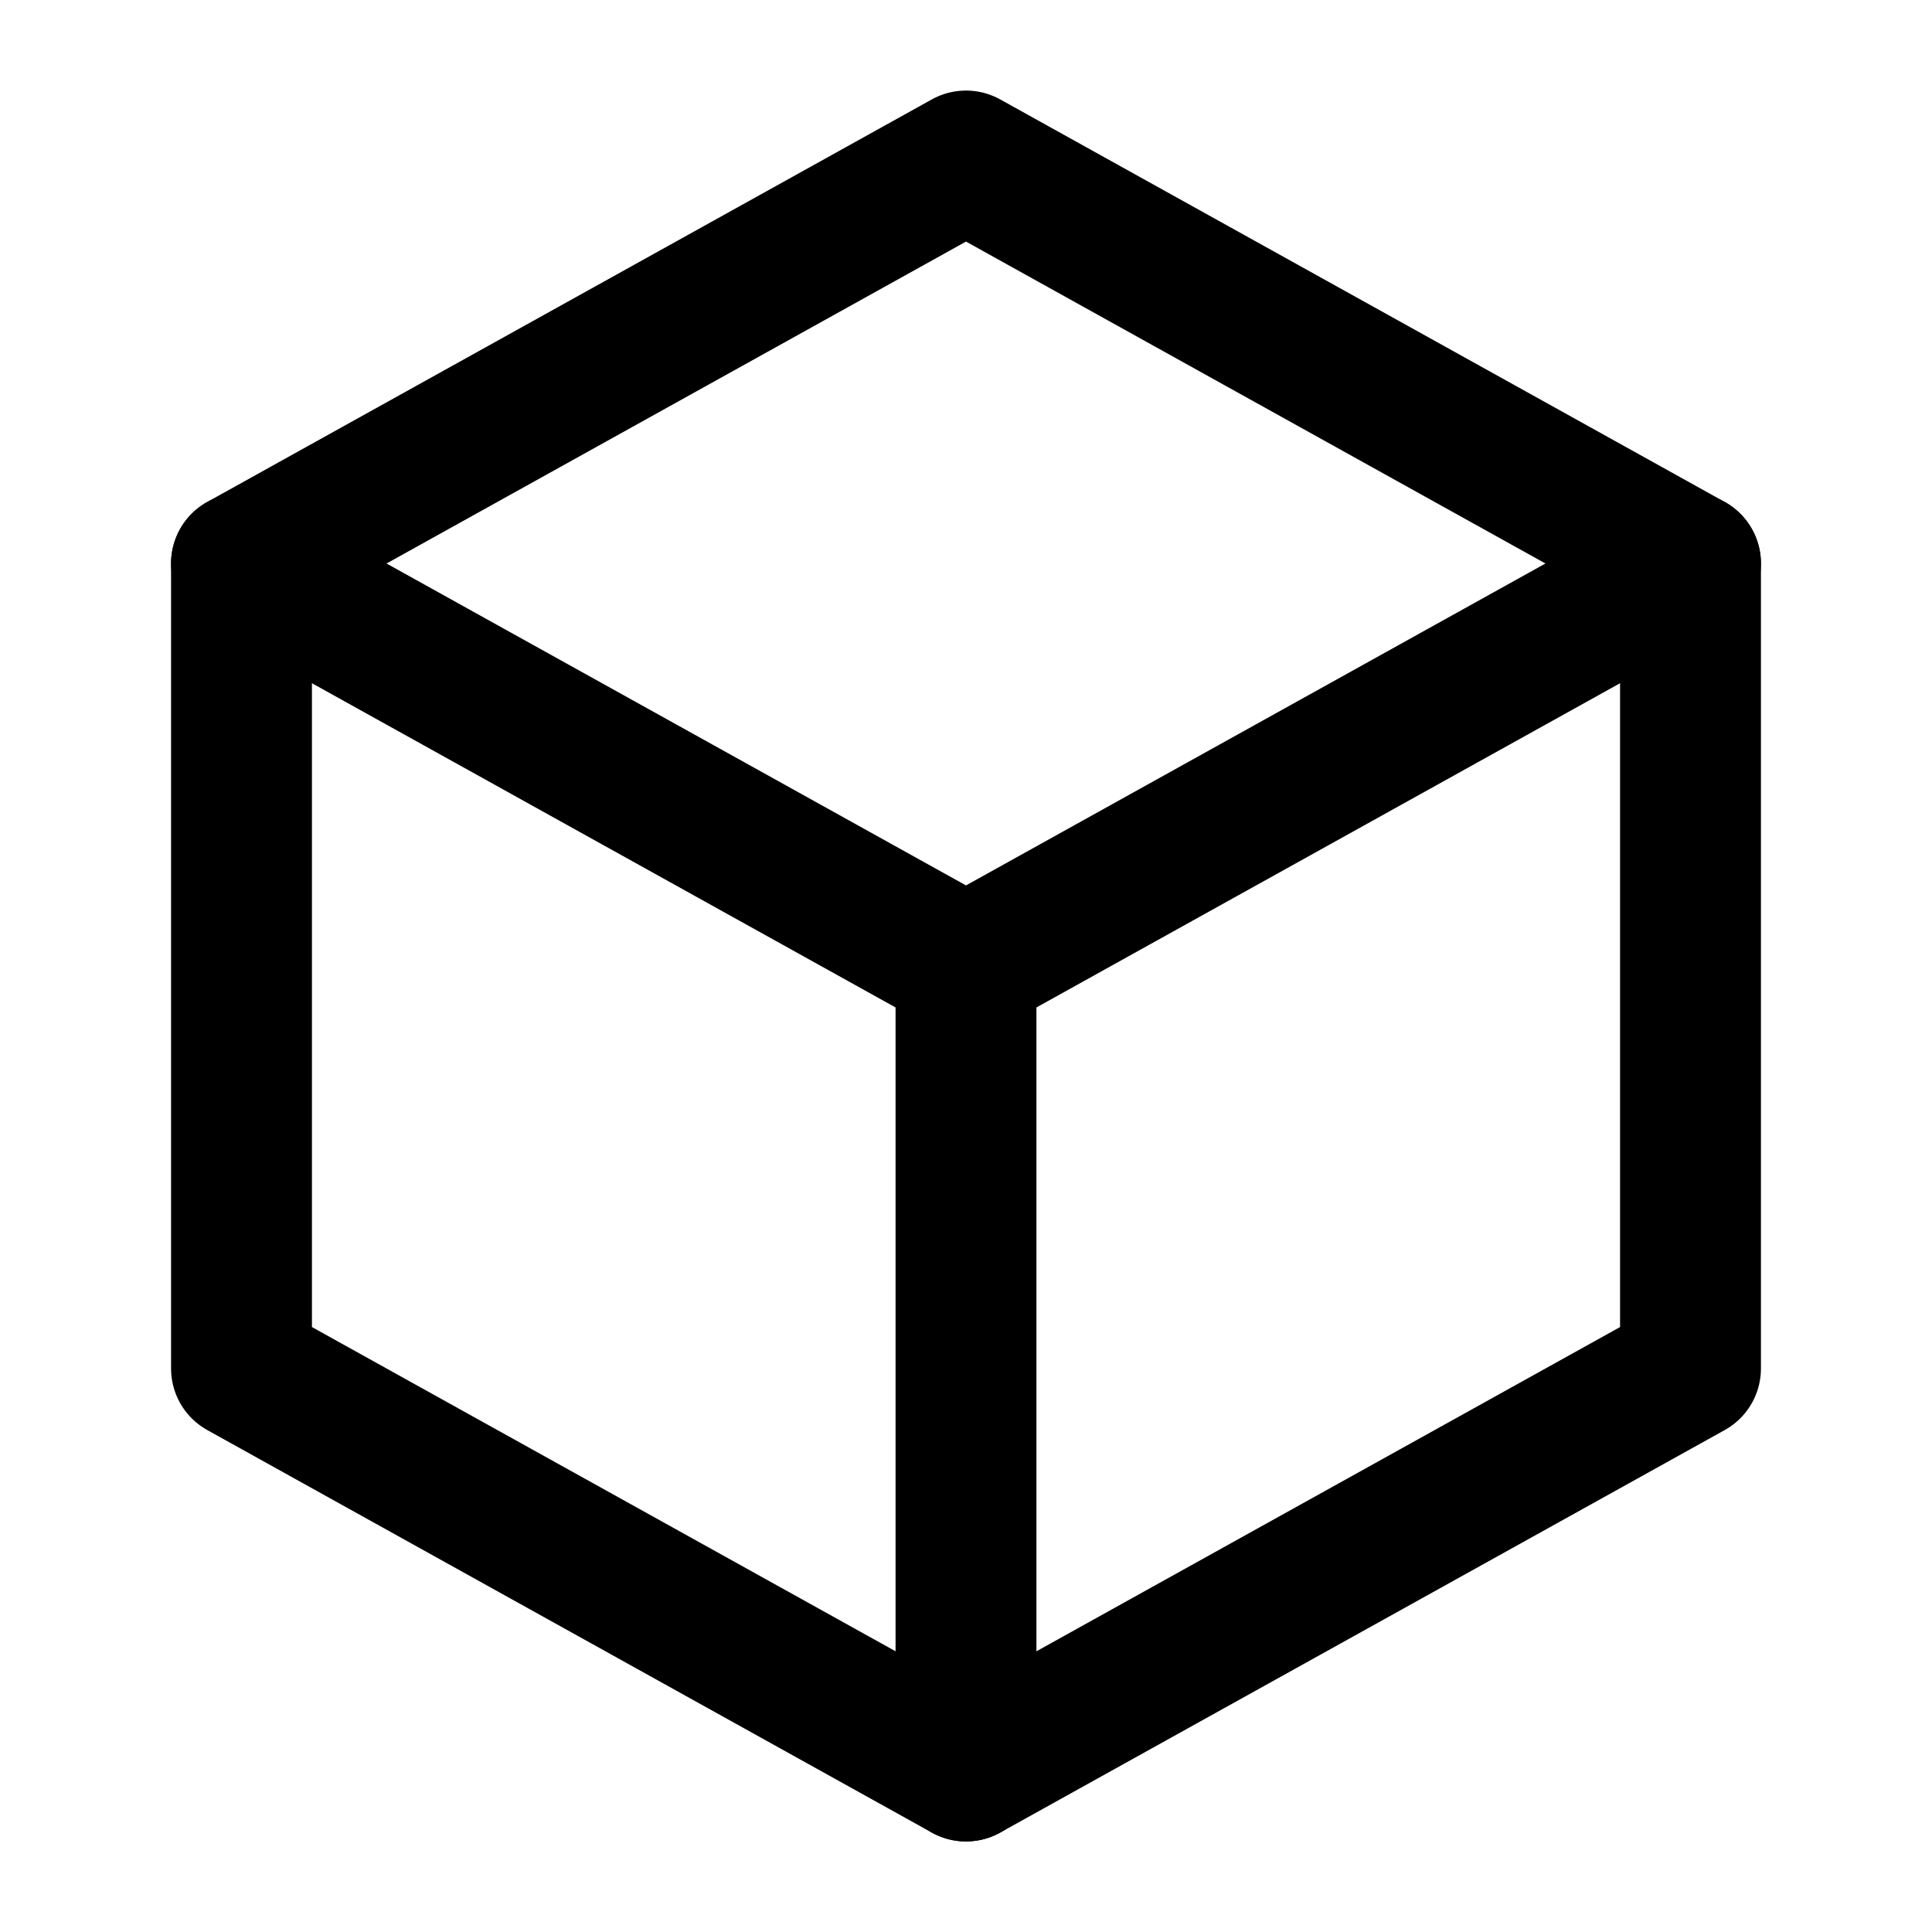
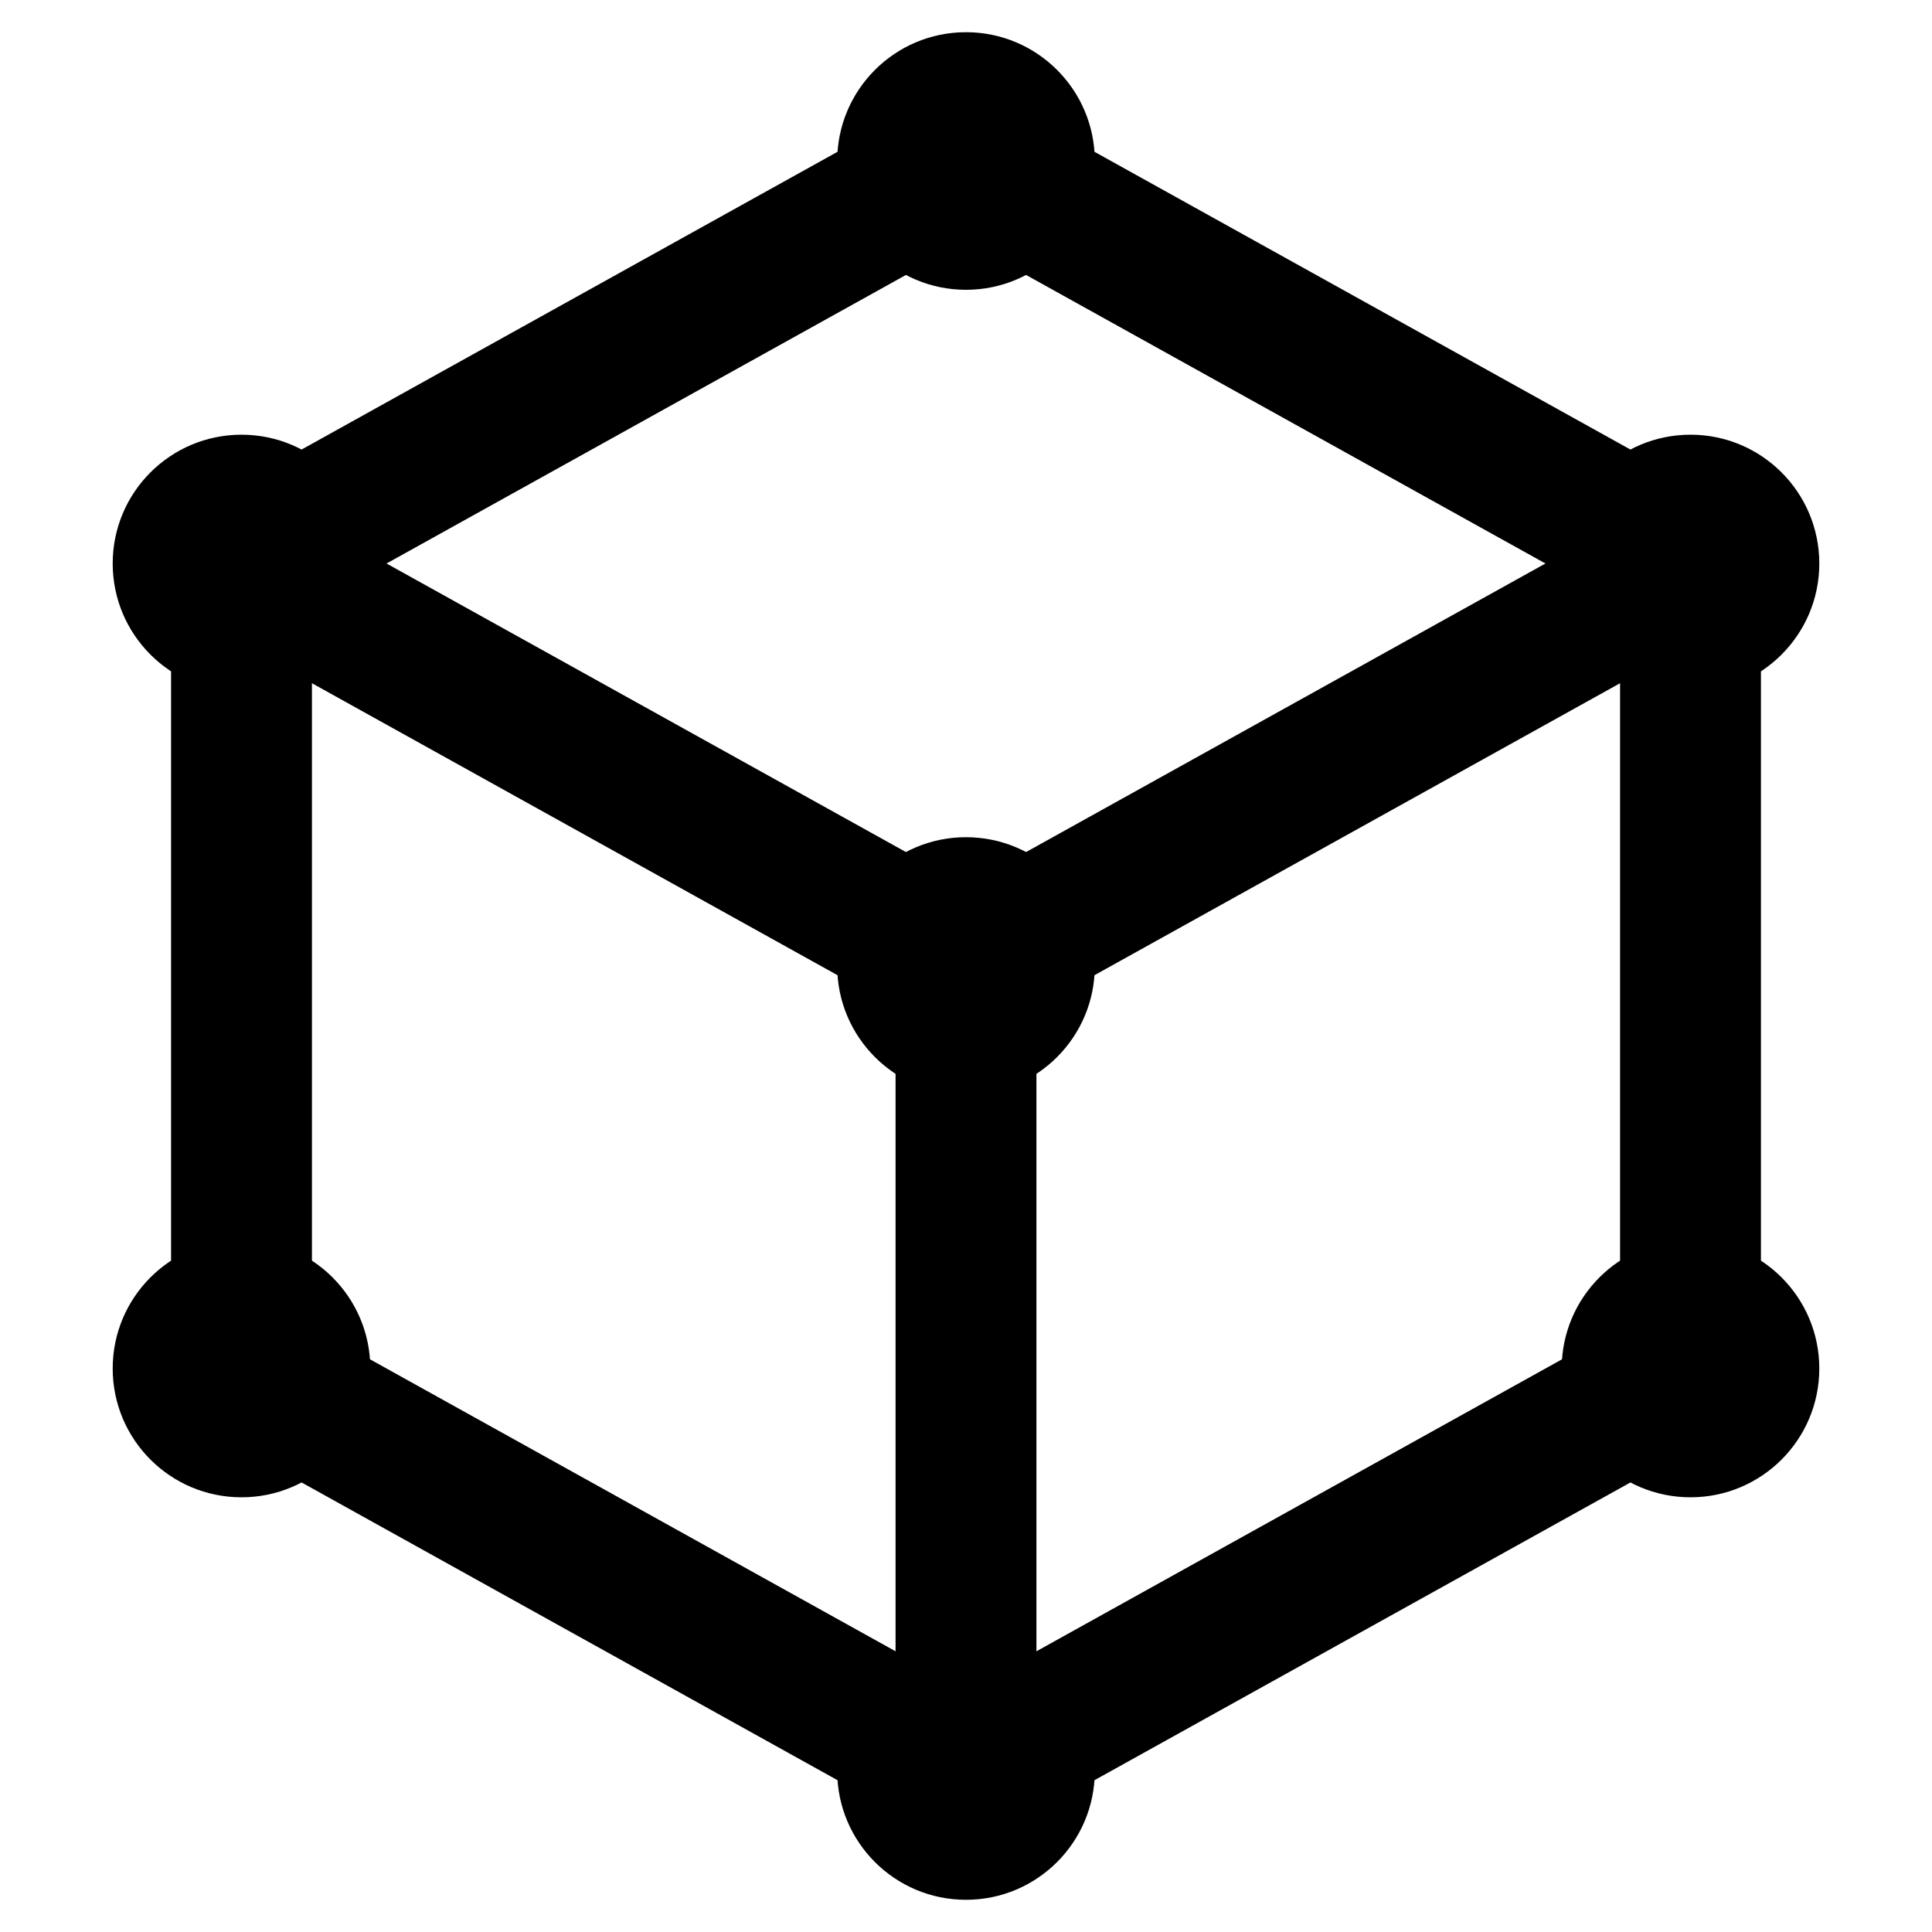
<svg xmlns="http://www.w3.org/2000/svg" viewBox="0 0 24 24" width="24" height="24" role="img" aria-label="Object Mesh">
  <g fill="none" stroke="currentColor" stroke-width="1.75" stroke-linecap="round" stroke-linejoin="round">
    <path d="M3 7l9 5 9-5M12 12v10M3 7l9-5 9 5" />
  </g>
  <g fill="none" stroke="currentColor" stroke-width="1.75" stroke-linecap="round" stroke-linejoin="round">
    <path d="M3 7v10l9 5 9-5V7" />
  </g>
+   <g fill="currentColor" stroke="none">
+     <circle cx="12" cy="2" r="1.6" />
+   </g>
+   <g fill="currentColor" stroke="none">
+     <circle cx="21" cy="7" r="1.6" />
+   </g>
+   <g fill="currentColor" stroke="none">
+     <circle cx="21" cy="17" r="1.6" />
+   </g>
+   <g fill="currentColor" stroke="none">
+     <circle cx="12" cy="22" r="1.6" />
+   </g>
+   <g fill="currentColor" stroke="none">
+     <circle cx="3" cy="17" r="1.6" />
+   </g>
+   <g fill="currentColor" stroke="none">
+     <circle cx="3" cy="7" r="1.6" />
+   </g>
+   <g fill="currentColor" stroke="none">
+     <circle cx="12" cy="12" r="1.6" />
+   </g>
</svg>
